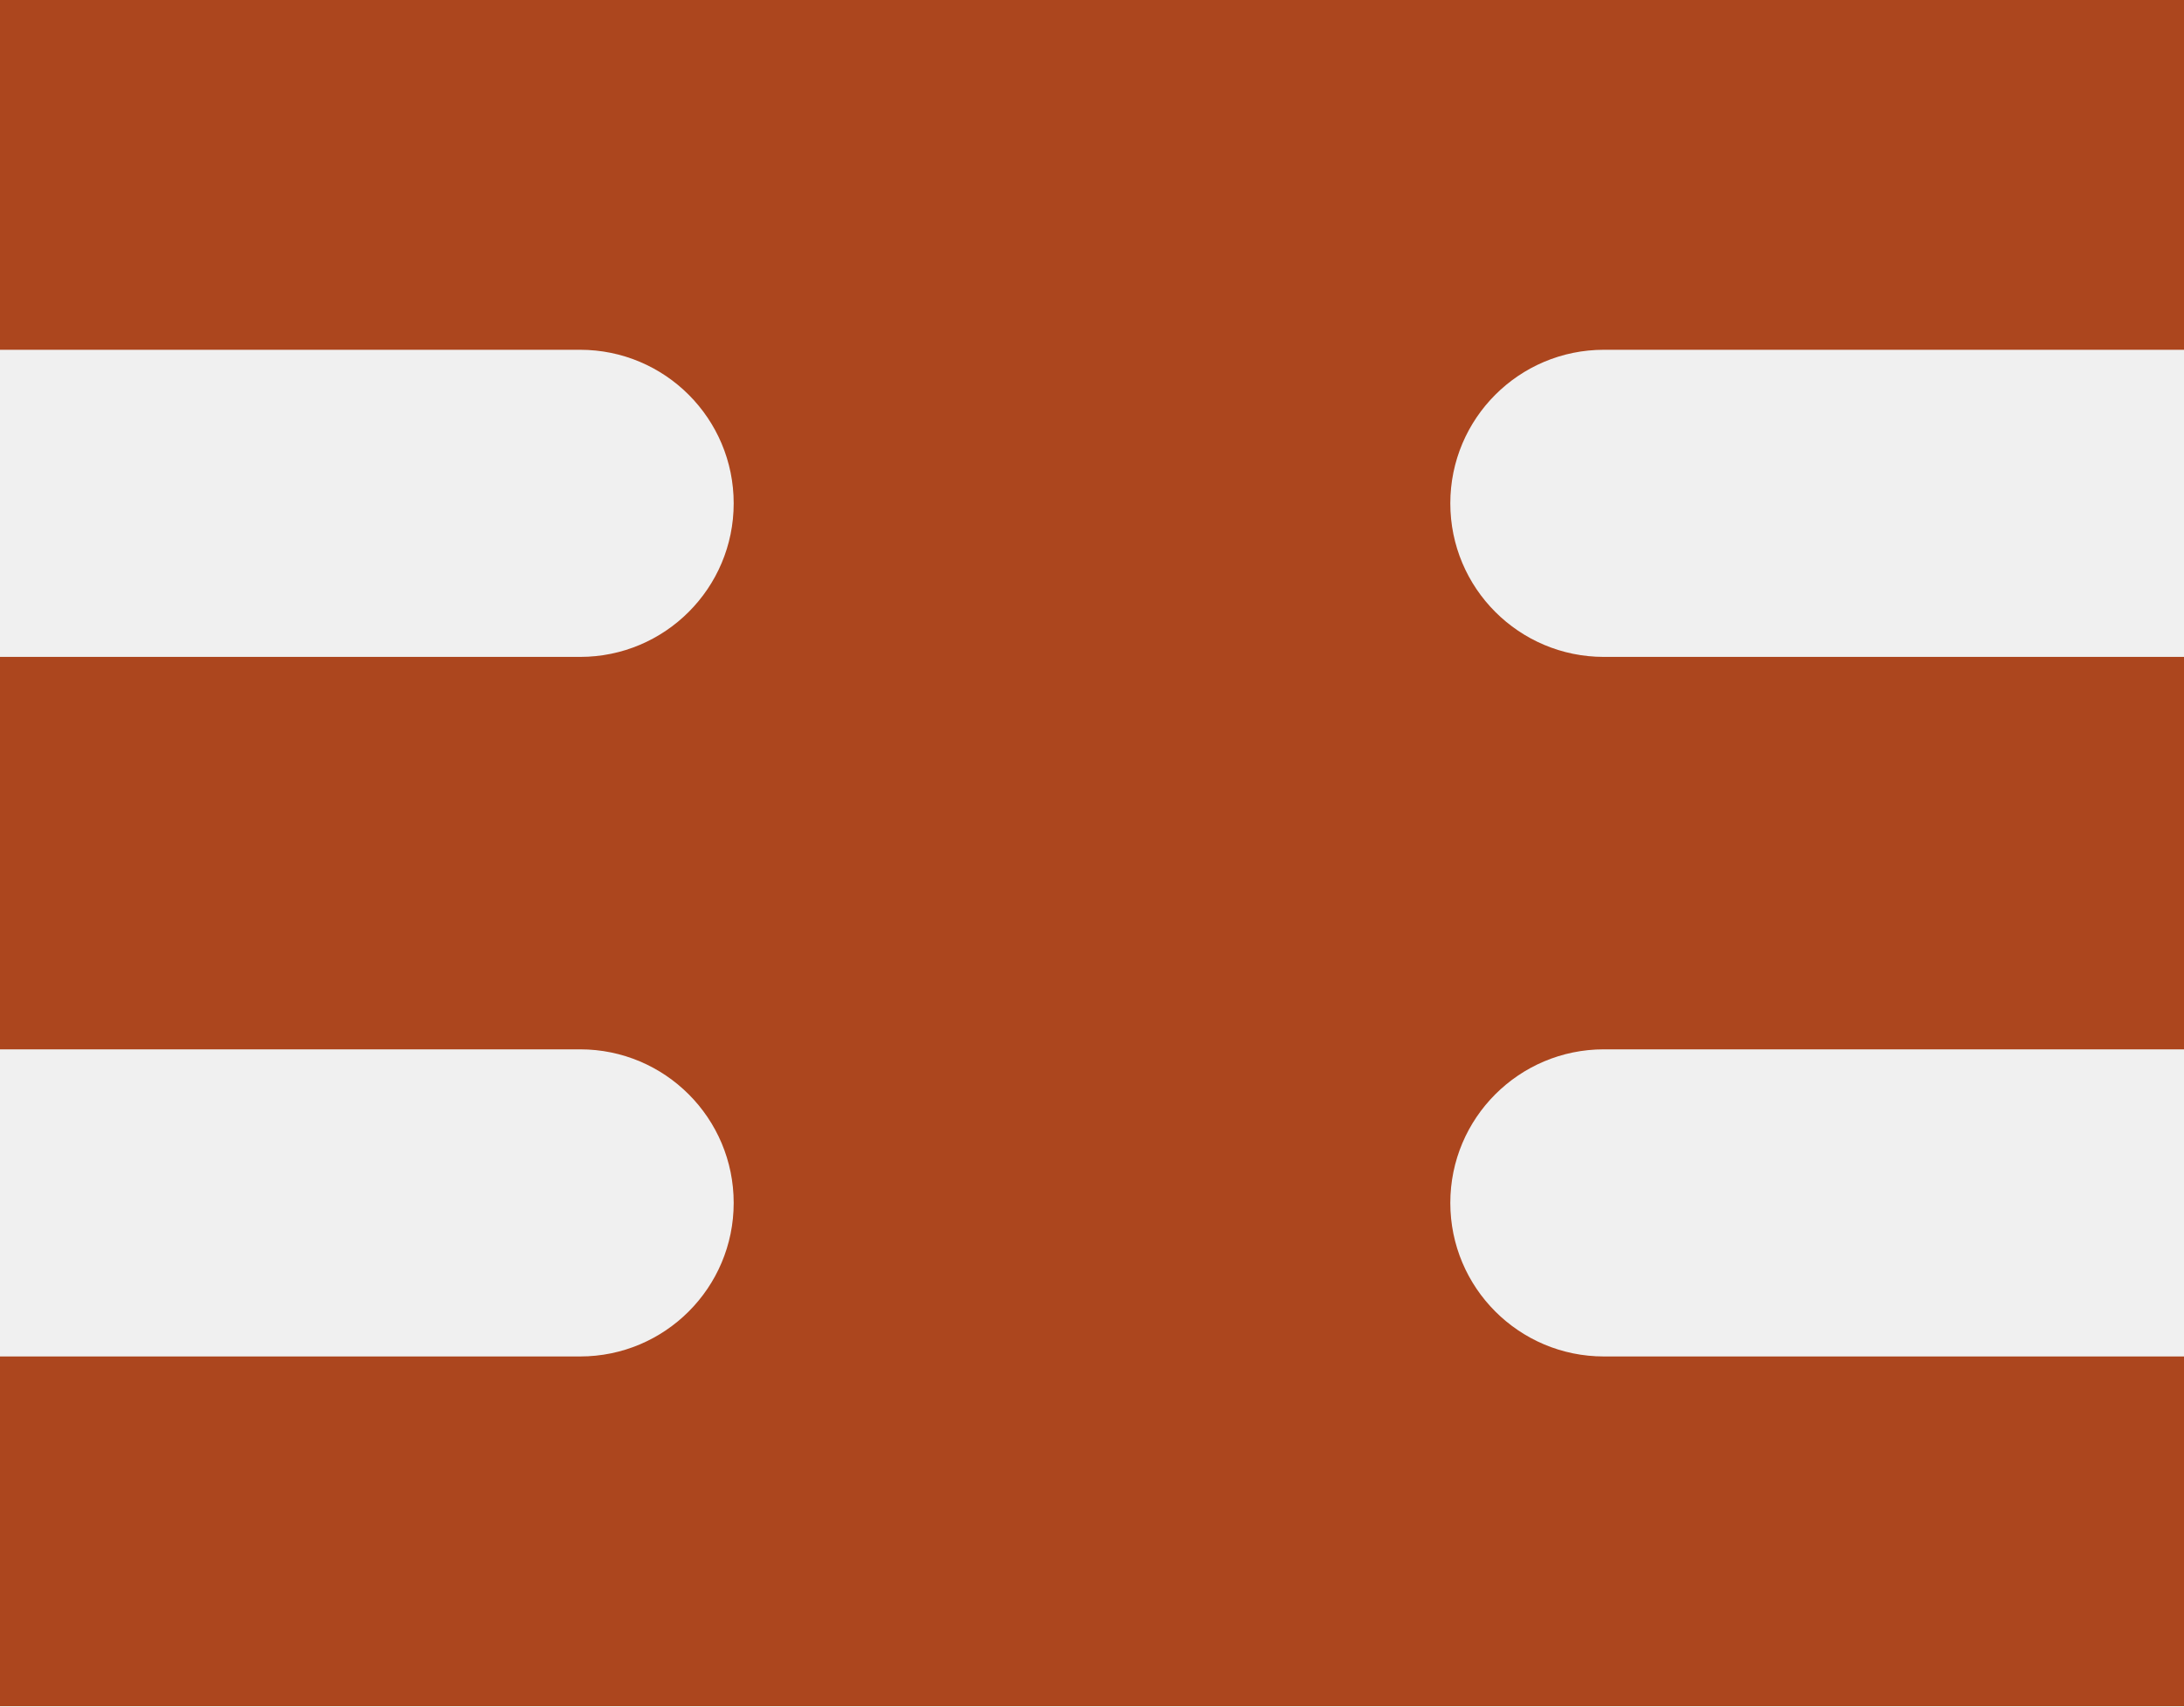
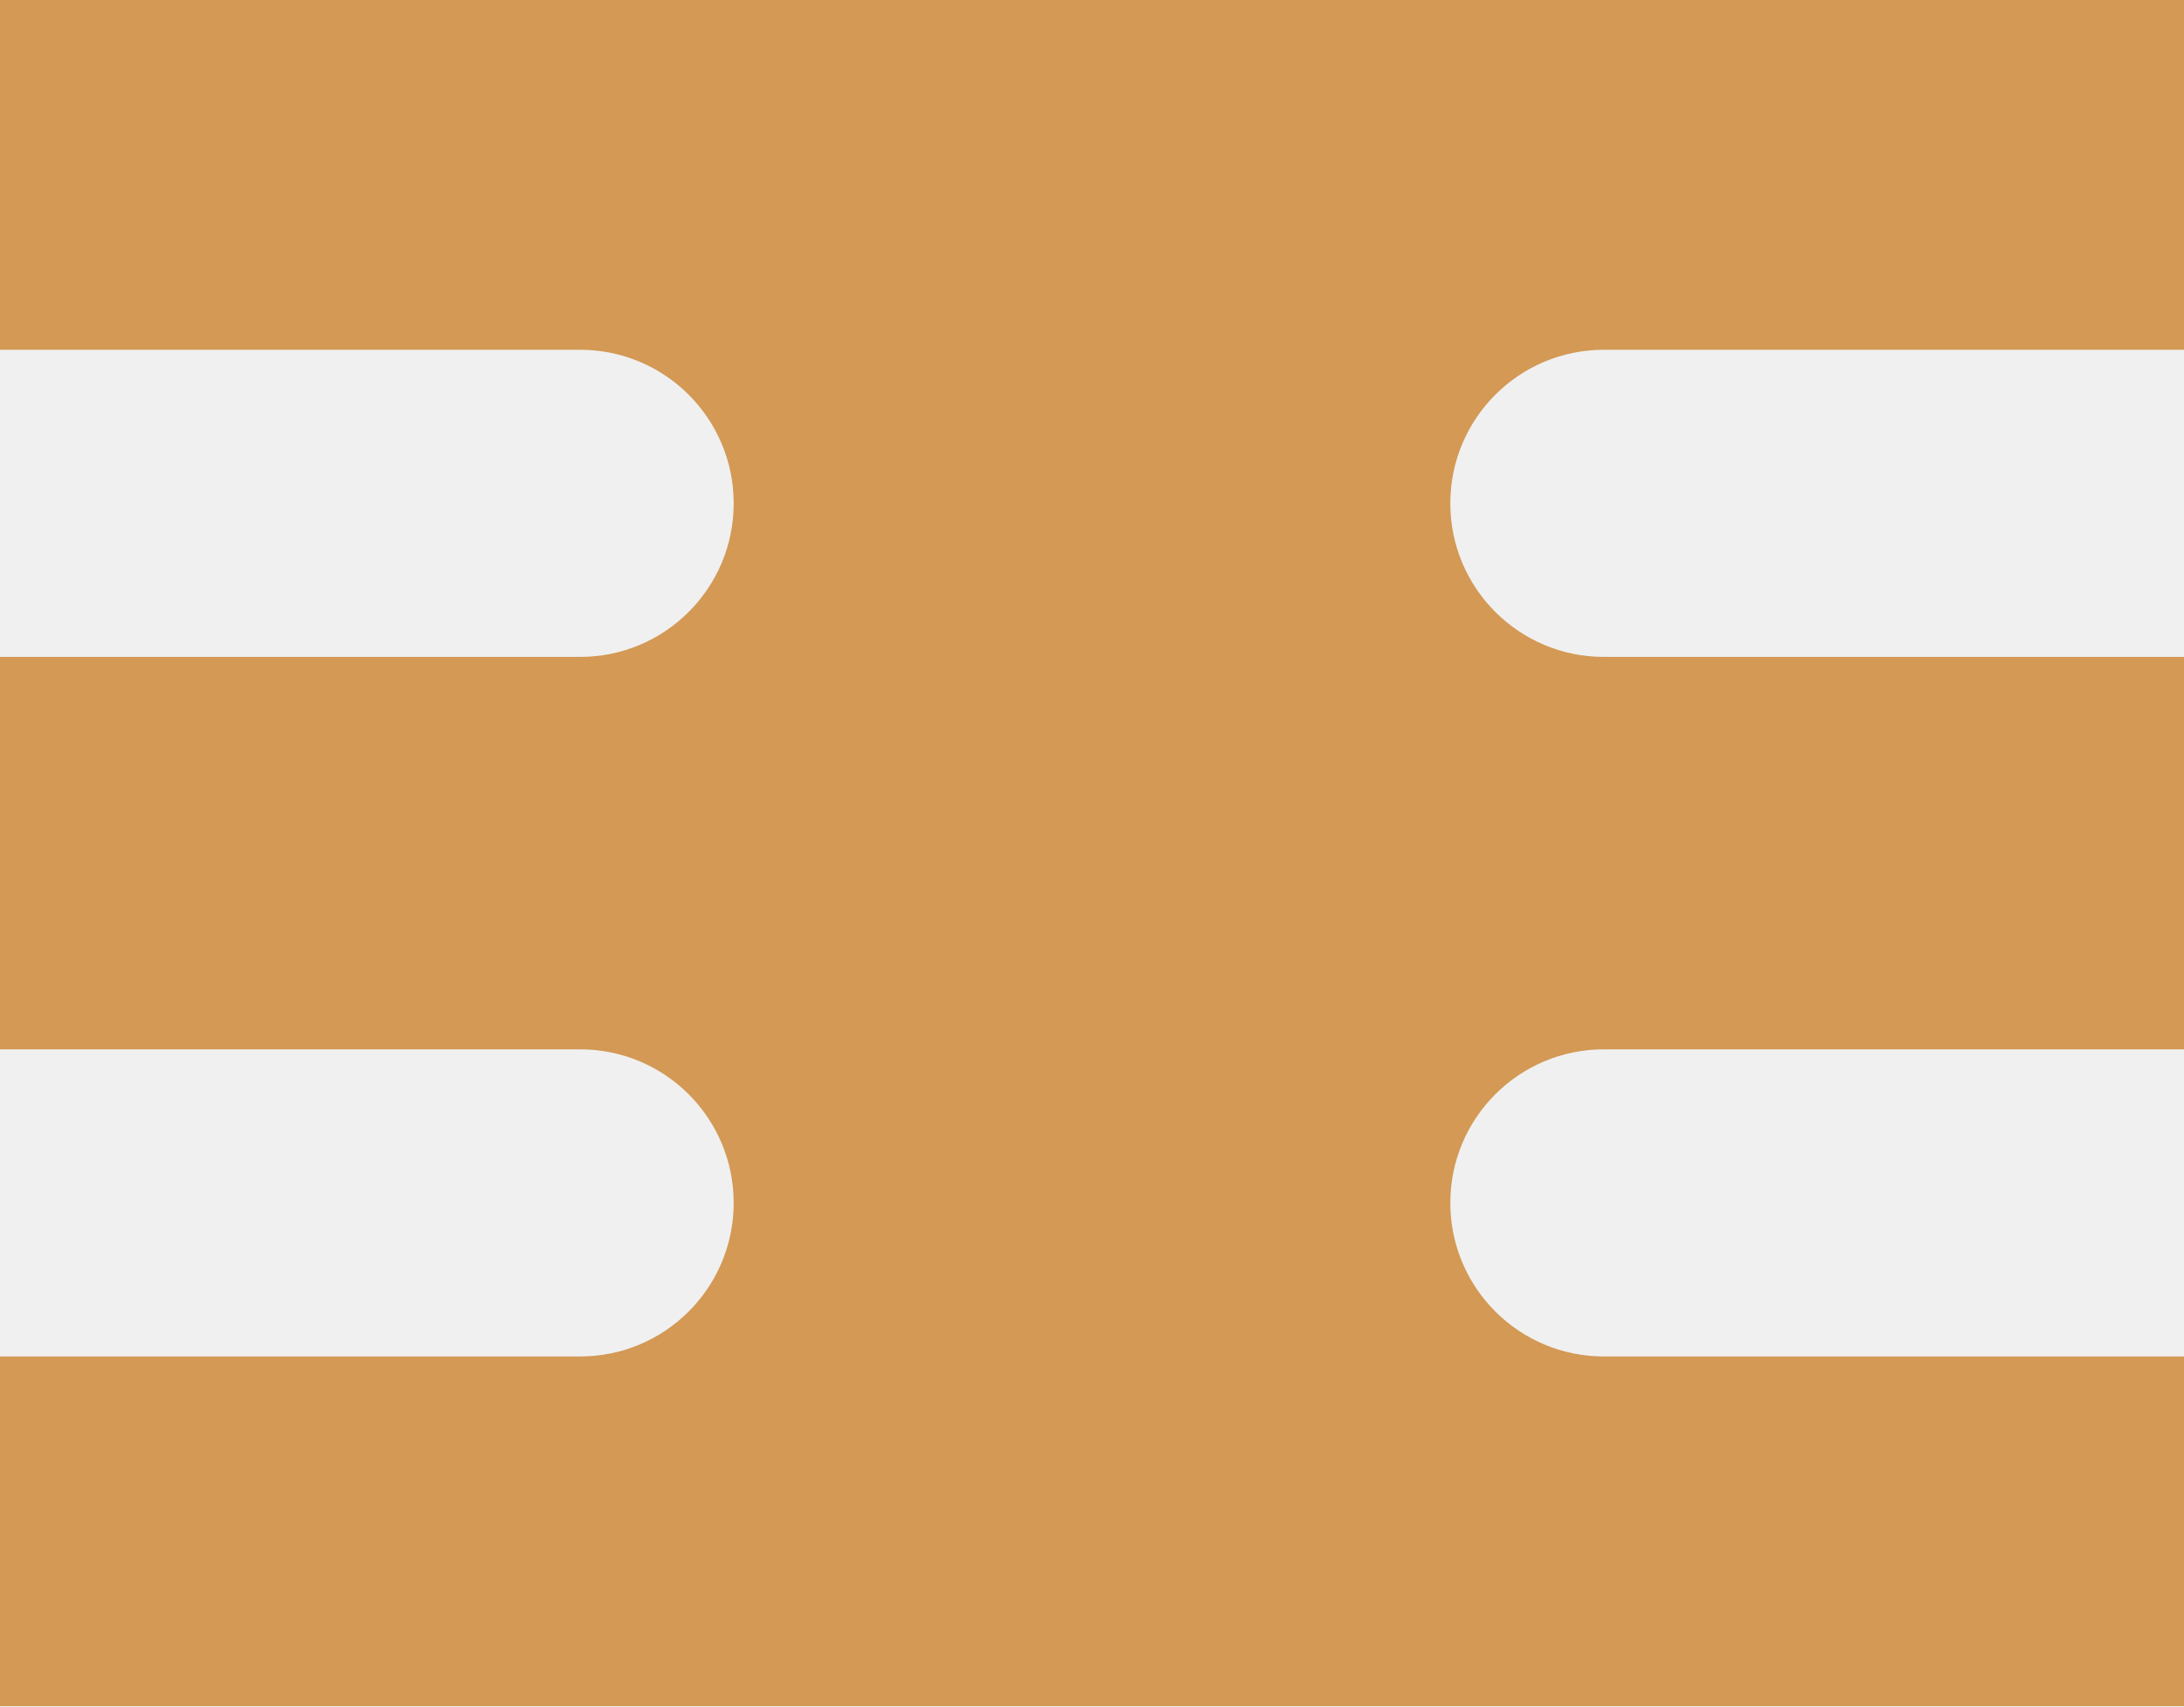
<svg xmlns="http://www.w3.org/2000/svg" viewBox="0 0 128 100" role="img" aria-label="Organiza Eliza E-mark">
  <defs>
    <mask id="emCuts">
      <rect x="0" y="0" width="128" height="100" fill="#fff" />
      <rect x="-24" y="20.5" width="67" height="18" rx="9" fill="#000" />
      <rect x="85" y="20.5" width="67" height="18" rx="9" fill="#000" />
      <rect x="-24" y="61.5" width="67" height="18" rx="9" fill="#000" />
      <rect x="85" y="61.5" width="67" height="18" rx="9" fill="#000" />
    </mask>
  </defs>
-   <rect x="0" y="0" width="128" height="100" fill="#AC461E" mask="url(#emCuts)" />
+   <rect x="0" y="0" width="128" height="100" fill="#D39955" mask="url(#emCuts)" />
</svg>
